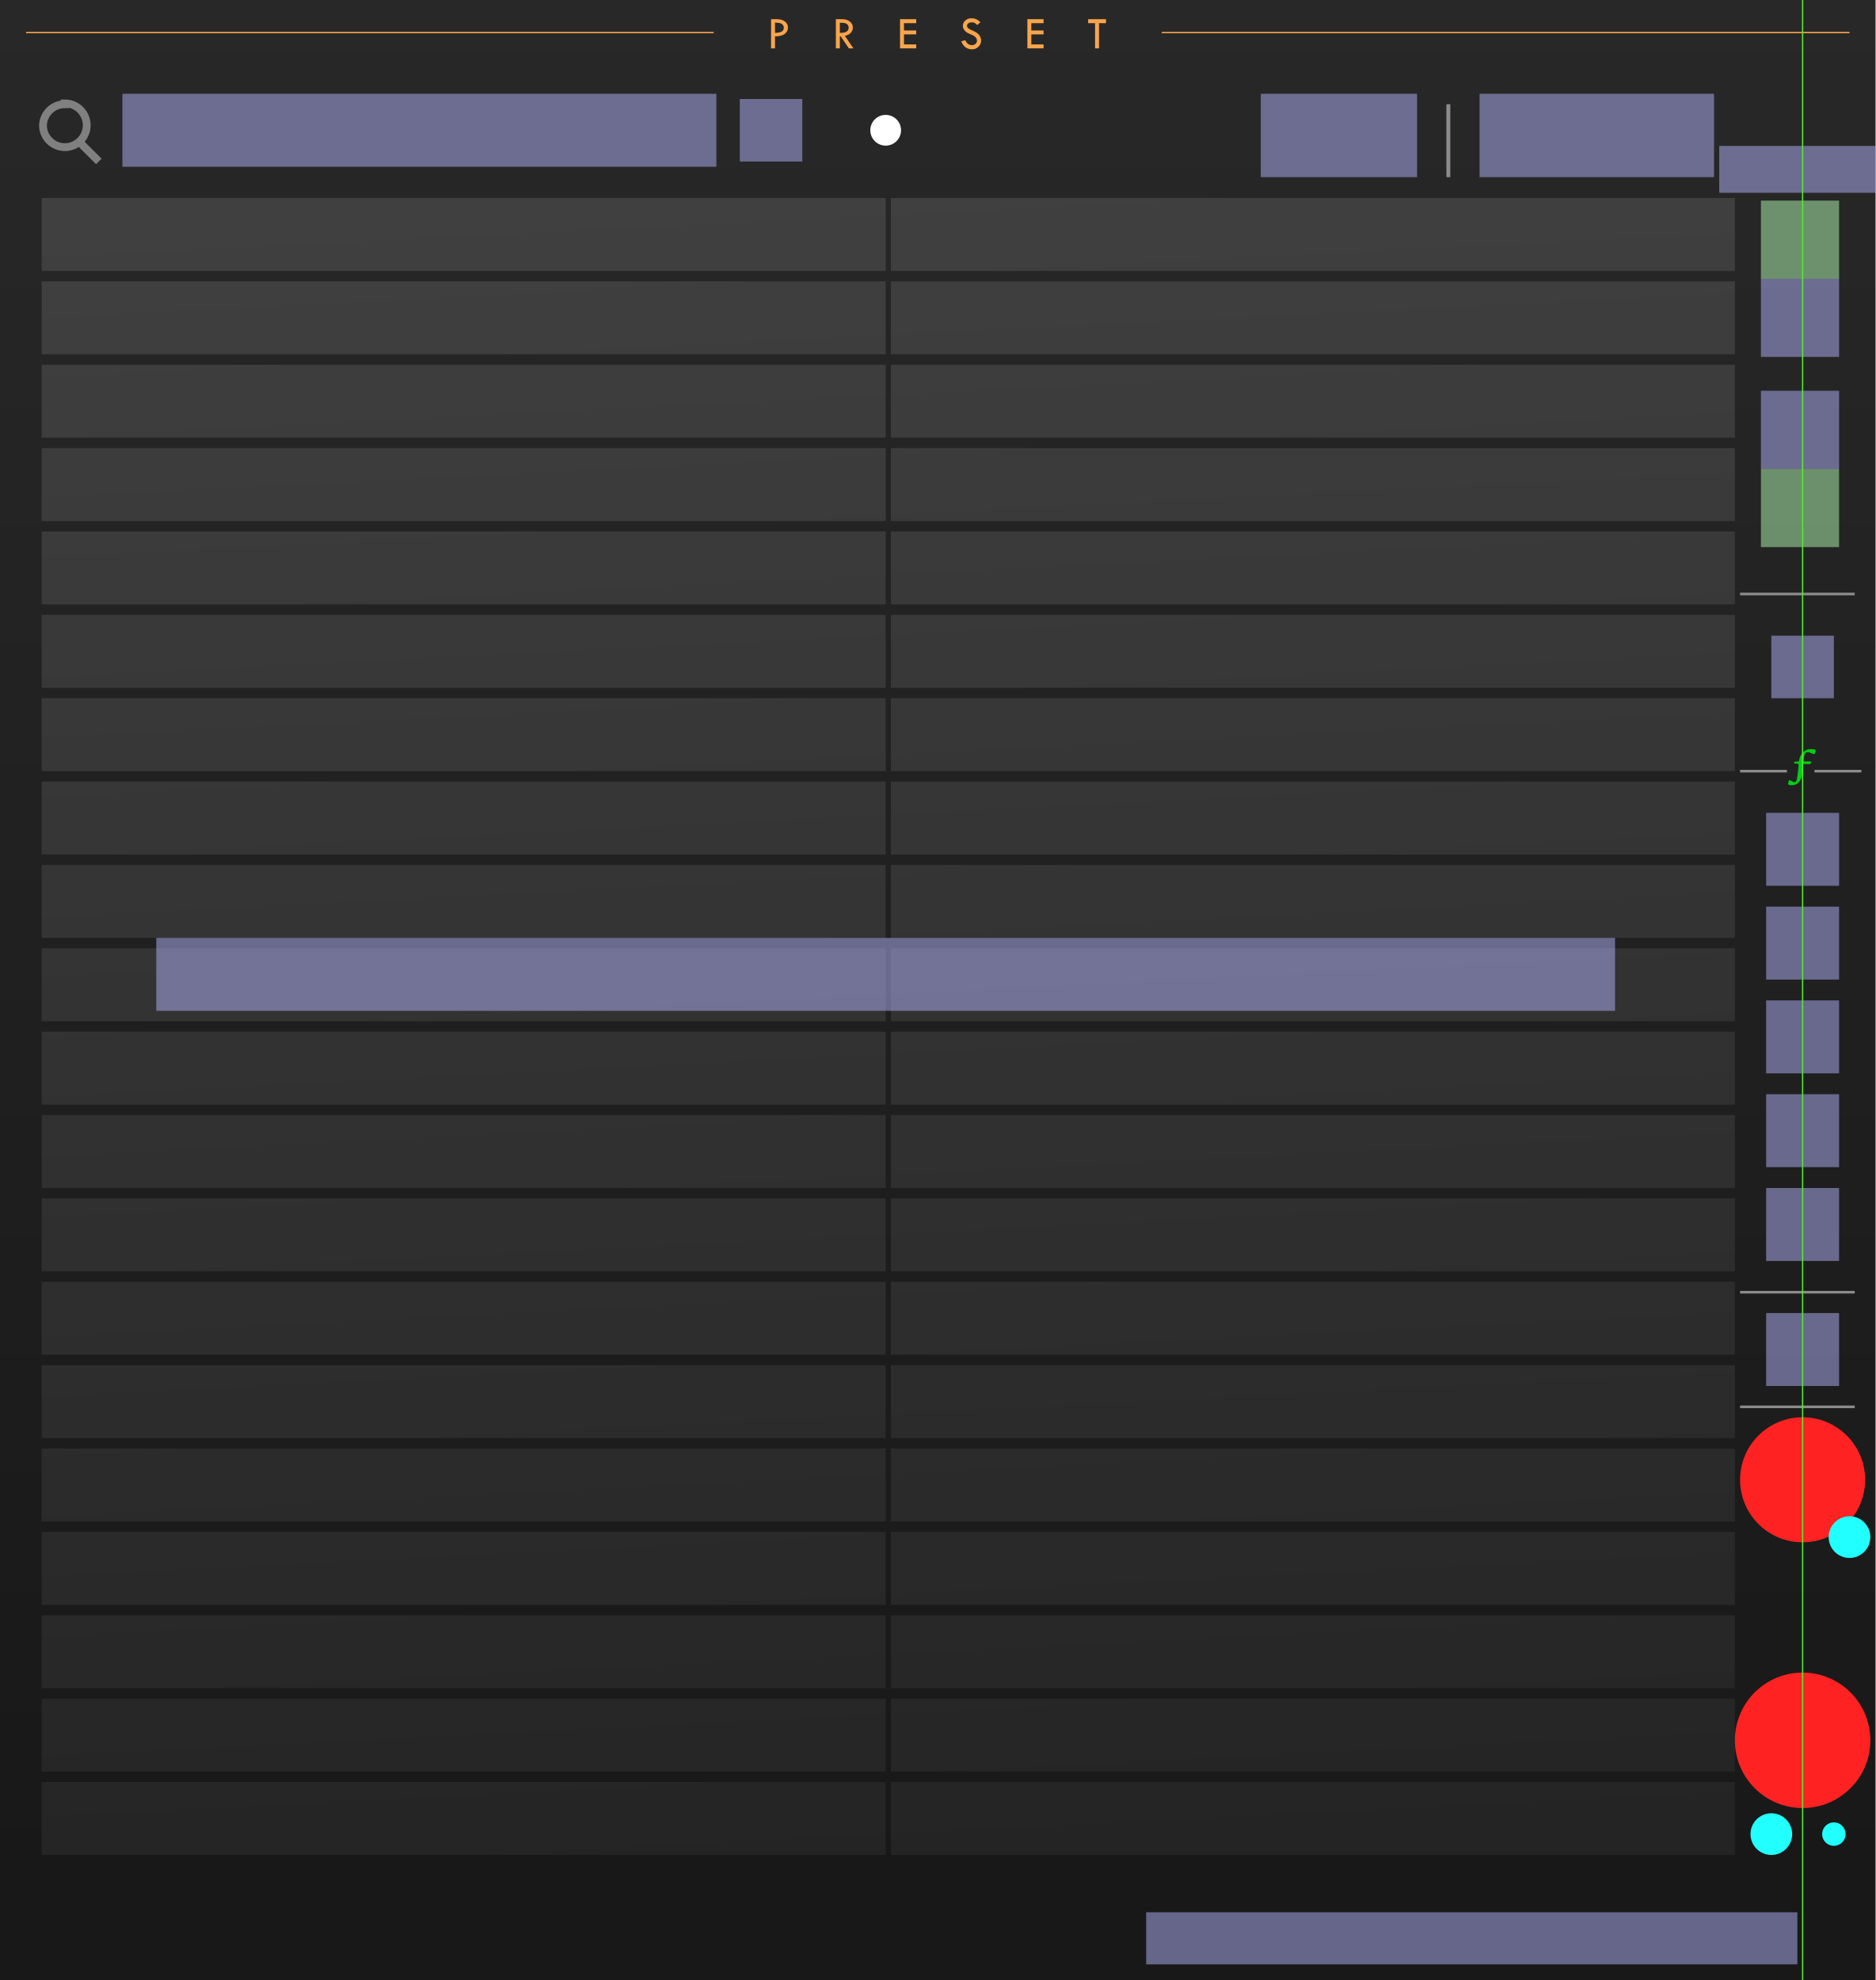
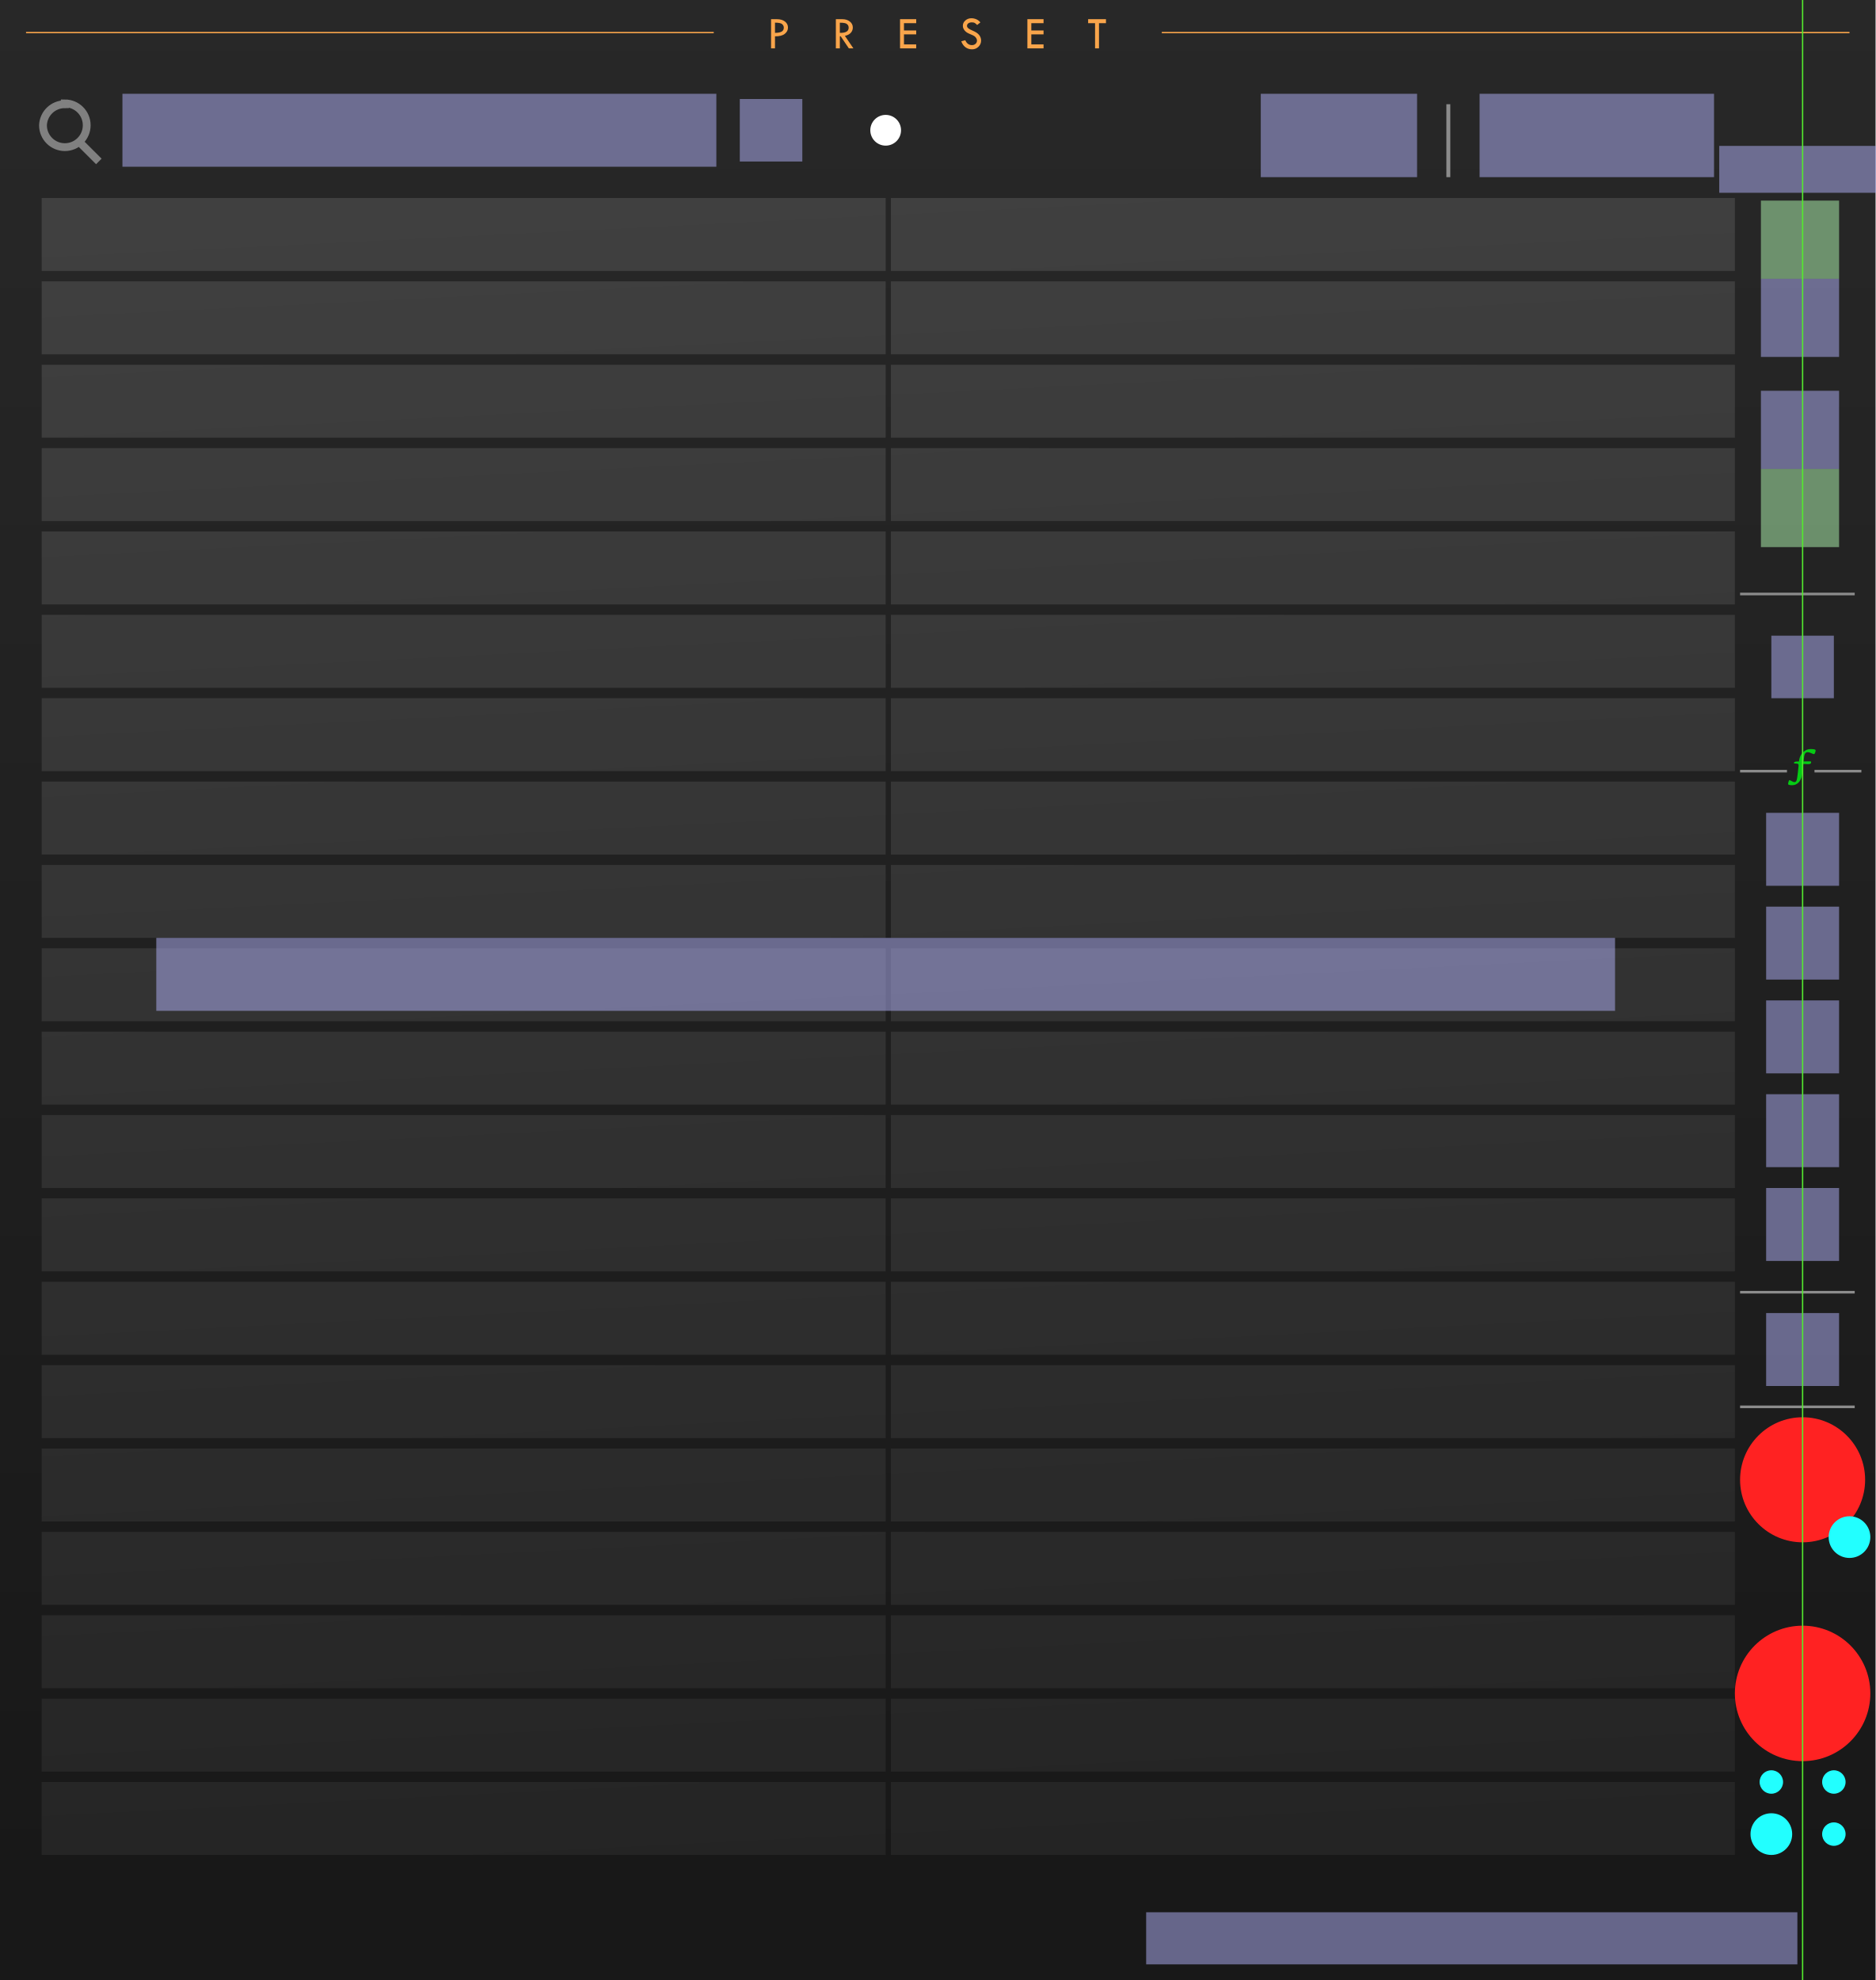
<svg xmlns="http://www.w3.org/2000/svg" width="360" height="380" viewBox="0 0 360 380" version="1.1">
  <defs>
    <linearGradient id="grid-grad" x1="45%" y1="0" x2="50%" y2="100%" gradientUnits="objectBoundingBox">
      <stop stop-color="#404040" offset="0" />
      <stop stop-color="#242424" offset="1" />
    </linearGradient>
    <linearGradient id="panel-gradient" x1="0" y1="0" x2="0" y2="95%" gradientUnits="objectBoundingBox">
      <stop offset="0" stop-color="#282828" />
      <stop offset="1" stop-color="#181818" />
    </linearGradient>
  </defs>
  <rect id="g-panel" fill="url(#panel-gradient)" x="0" y="0" width="360" height="380" />
  <path id="w-grid" opacity="0" fill="none" stroke="#614505" stroke-width=".5" d="     M 8, 38 h 324 v320 h -324 z     M 170,38 v320     M 8,54 h 324     M 8,70 h 324     M 8,86 h 324     M 8,102 h 324     M 8,118 h 324     M 8,134 h 324     M 8,150 h 324     M 8,166 h 324     M 8,182 h 324     M 8,198 h 324     M 8,214 h 324     M 8,230 h 324     M 8,246 h 324     M 8,262 h 324     M 8,278 h 324     M 8,294 h 324     M 8,310 h 324     M 8,326 h 324     M 8,342 h 324     " />
  <path id="g-grid" fill="url(#grid-grad)" d="   M 8,38  h 162 v 14 h -162 z   M 8,54  h 162 v 14 h -162 z   M 8,70  h 162 v 14 h -162 z   M 8,86  h 162 v 14 h -162 z   M 8,102 h 162 v 14 h -162 z   M 8,118 h 162 v 14 h -162 z   M 8,134 h 162 v 14 h -162 z   M 8,150 h 162 v 14 h -162 z   M 8,166 h 162 v 14 h -162 z   M 8,182 h 162 v 14 h -162 z   M 8,198 h 162 v 14 h -162 z   M 8,214 h 162 v 14 h -162 z   M 8,230 h 162 v 14 h -162 z   M 8,246 h 162 v 14 h -162 z   M 8,262 h 162 v 14 h -162 z   M 8,278 h 162 v 14 h -162 z   M 8,294 h 162 v 14 h -162 z   M 8,310 h 162 v 14 h -162 z   M 8,326 h 162 v 14 h -162 z   M 8,342 h 162 v 14 h -162 z    M 171,38  h 162 v 14 h -162 z   M 171,54  h 162 v 14 h -162 z   M 171,70  h 162 v 14 h -162 z   M 171,86  h 162 v 14 h -162 z   M 171,102 h 162 v 14 h -162 z   M 171,118 h 162 v 14 h -162 z   M 171,134 h 162 v 14 h -162 z   M 171,150 h 162 v 14 h -162 z   M 171,166 h 162 v 14 h -162 z   M 171,182 h 162 v 14 h -162 z   M 171,198 h 162 v 14 h -162 z   M 171,214 h 162 v 14 h -162 z   M 171,230 h 162 v 14 h -162 z   M 171,246 h 162 v 14 h -162 z   M 171,262 h 162 v 14 h -162 z   M 171,278 h 162 v 14 h -162 z   M 171,294 h 162 v 14 h -162 z   M 171,310 h 162 v 14 h -162 z   M 171,326 h 162 v 14 h -162 z   M 171,342 h 162 v 14 h -162 z         " />
  <path id="icon-search--ctl-frame" fill="none" stroke="#808080" stroke-width="1.5" transform="translate(0,6)" d="M 12.45,14 A 4.197,4.199 0 0 0 8.25,18.04 a 4.197,4.199 0 0 0 4.197,4.199 4.197,4.199 0 0 0 4.197,-4.199 4.197,4.199 0 0 0 -4.197,-4.199 z m 2.837,7.306 3.685,3.678 z" />
  <rect id="k:search-edit" fill="#aae8" x="23.5" y="18" width="114" height="14" />
  <rect id="k:search-menu" fill="#aae8" x="142" y="19" width="12" height="12" />
  <circle id="k:l-filter" cx="170" cy="25" r="2.95" fill="#fff" />
  <rect id="k:user-tab" fill="#aae8" x="242" y="18" width="30" height="16" />
  <path id="U|S--vsep" fill="none" stroke="#8c8c8c" stroke-width="0.75" d="M 278,20 v 14" />
  <rect id="k:system-tab" fill="#aae8" x="284" y="18" width="45" height="16" />
  <rect id="k:pager" fill="#aae8" x="330" y="28" width="32" height="9" />
  <rect id="k:up" fill="#aea8" x="338" y="38.5" width="15" height="15" />
  <rect id="k:down" fill="#aae8" x="338" y="53.5" width="15" height="15" />
  <rect id="k:prev" fill="#aae8" x="338" y="75" width="15" height="15" />
  <rect id="k:next" fill="#aea8" x="338" y="90" width="15" height="15" />
  <path id="d1--div" fill="none" stroke="#8c8c8c" stroke-width="0.5" d="m 334,114 h 22" />
  <rect id="k:action-menu" fill="#aae8" x="340" y="122" width="12" height="12" />
  <path id="filter--div" fill="none" stroke="#8c8c8c" stroke-width="0.5" d="M334,148 h 9 m 5.28,0 h 9" />
  <path id="filter--div-label" fill="#06cc14" d="M348.5,144 c 0,0.148 -0.037,0.309 -0.111,0.48 -0.07,0.168 -0.141,0.252 -0.211,0.252 -0.09,0 -0.266,-0.064 -0.527,-0.193 -0.246,-0.121 -0.467,-0.182 -0.662,-0.182 -0.266,0 -0.453,0.119 -0.562,0.357 -0.094,0.199 -0.166,0.58 -0.217,1.143 l -0.023,0.275 1.295,-0.012 c 0.09,0 0.141,0.029 0.152,0.088 0.004,0.024 -0.002,0.094 -0.018,0.211 -0.051,0.168 -0.252,0.244 -0.604,0.229 l -0.873,-0.035 -0.158,1.588 c -0.086,0.867 -0.33,1.516 -0.732,1.945 -0.34,0.367 -0.76,0.551 -1.26,0.551 -0.512,0 -0.768,-0.076 -0.768,-0.229 0,-0.16 0.031,-0.324 0.094,-0.492 0.059,-0.168 0.111,-0.252 0.158,-0.252 0.074,0 0.219,0.062 0.434,0.188 0.215,0.129 0.391,0.193 0.527,0.193 0.191,0 0.326,-0.107 0.404,-0.322 0.086,-0.234 0.172,-0.75 0.258,-1.547 l 0.129,-1.248 c 0.031,-0.273 -0.064,-0.418 -0.287,-0.434 l -0.492,-0.035 c -0.102,-0.008 -0.133,-0.06 -0.094,-0.158 0.039,-0.145 0.271,-0.217 0.697,-0.217 h 0.252 l 0.035,-0.252 c 0.082,-0.566 0.314,-1.055 0.697,-1.465 0.422,-0.445 0.922,-0.668 1.5,-0.668 0.645,0 0.967,0.08 0.967,0.24 z" />
  <rect id="k:cat" fill="#aae8" x="339" y="156" width="14" height="14" />
  <rect id="k:type" fill="#aae8" x="339" y="174" width="14" height="14" />
  <rect id="k:char" fill="#aae8" x="339" y="192" width="14" height="14" />
  <rect id="k:mat" fill="#aae8" x="339" y="210" width="14" height="14" />
  <rect id="k:set" fill="#aae8" x="339" y="228" width="14" height="14" />
  <path id="d2--div" fill="none" stroke="#8c8c8c" stroke-width="0.5" d="M334,248 h 22" />
  <rect id="k:state" fill="#aae8" x="339" y="252" width="14" height="14" />
  <path id="d3--div" fill="none" stroke="#8c8c8c" stroke-width="0.5" d="M334,270 h 22" />
  <circle id="k:nav-knob" fill="#f22" cx="346" cy="284" r="12" />
  <circle id="k:nav-sel" fill="#2ff" cx="355" cy="295" r="4" />
+   <circle id="k:midi" fill="#f22" cx="346" cy="325" r="13" />
+   <circle id="k:key-page-blip" fill="#2ff" cx="340" cy="342" r="2.25" />
+   <circle id="k:cc-page-blip" fill="#2ff" cx="352" cy="342" r="2.25" />
  <circle id="k:nav-mute" fill="#2ff" cx="340" cy="352" r="4" />
  <circle id="k:nav-blip" fill="#2ff" cx="352" cy="352" r="2.25" />
-   <circle id="k:midi" fill="#f22" cx="346" cy="334" r="13" />
  <rect id="k:help" fill="#aae8" x="30" y="180" width="280" height="14" />
  <rect id="k:live" fill="#aae8" x="220" y="367" width="125" height="10" />
  <g id="PRESET" transform="translate(148, 3.5)">
    <path id="PRESET--title" fill="#f9a54b" d="m 0,0.18 h 1.125 q 0.954,0 1.538,0.448 0.584,0.448 0.584,1.165 0,0.721 -0.62,1.208 Q 2.013,3.489 0.756,3.476 V 5.779 H 0 Z m 0.756,0.668 v 1.96 q 0.861,-0.009 1.274,-0.242 0.417,-0.237 0.417,-0.756 0,-0.391 -0.316,-0.677 Q 1.819,0.848 0.756,0.848 Z M 12.438,0.18 h 1.213 q 0.905,0 1.472,0.453 0.571,0.448 0.571,1.151 0,0.562 -0.369,0.993 -0.369,0.431 -1.151,0.606 l 1.63,2.395 H 14.93 L 13.375,3.476 h -0.171 v 2.303 h -0.765 z m 0.765,0.677 v 1.951 q 1.692,0.035 1.692,-0.98 0,-0.356 -0.198,-0.58 -0.198,-0.229 -0.527,-0.308 -0.33,-0.084 -0.967,-0.084 z M 24.758,0.18 h 3.103 v 0.765 h -2.347 v 1.397 h 2.347 v 0.756 h -2.347 v 1.925 h 2.347 V 5.779 H 24.758 Z M 40.181,0.8 39.561,1.296 Q 39.315,1.042 39.113,0.918 38.915,0.791 38.537,0.791 q -0.413,0 -0.672,0.189 -0.255,0.185 -0.255,0.479 0,0.255 0.224,0.453 0.224,0.193 0.765,0.426 0.541,0.229 0.839,0.431 0.303,0.198 0.497,0.439 0.193,0.242 0.286,0.51 0.097,0.268 0.097,0.567 0,0.699 -0.51,1.191 -0.505,0.492 -1.226,0.492 -0.703,0 -1.244,-0.382 Q 36.801,5.199 36.511,4.43 l 0.765,-0.215 q 0.417,0.945 1.279,0.945 0.417,0 0.694,-0.25 0.277,-0.25 0.277,-0.633 0,-0.229 -0.145,-0.457 Q 39.236,3.586 39.021,3.437 38.805,3.287 38.331,3.098 37.86,2.905 37.605,2.747 37.355,2.584 37.17,2.364 36.986,2.14 36.898,1.92 q -0.084,-0.22 -0.084,-0.47 0,-0.602 0.483,-1.024 Q 37.781,0 38.471,0 q 0.457,0 0.927,0.198 0.47,0.198 0.782,0.602 z m 9.02,-0.62 h 3.103 v 0.765 h -2.347 v 1.397 h 2.347 v 0.756 h -2.347 v 1.925 h 2.347 v 0.756 h -3.103 z m 11.661,0 h 3.423 V 0.945 H 62.948 V 5.779 H 62.192 V 0.945 H 60.861 Z" />
  </g>
  <path id="th" stroke="#f9a54b" stroke-width=".25" d="M 5,6.25 h 132 M 355,6.25 h -132" />
  <g id="guides">
    <path id="k:rcenter" fill="none" stroke="#53ea2e" stroke-width=".25" d="M346,0 v380" />
  </g>
</svg>
